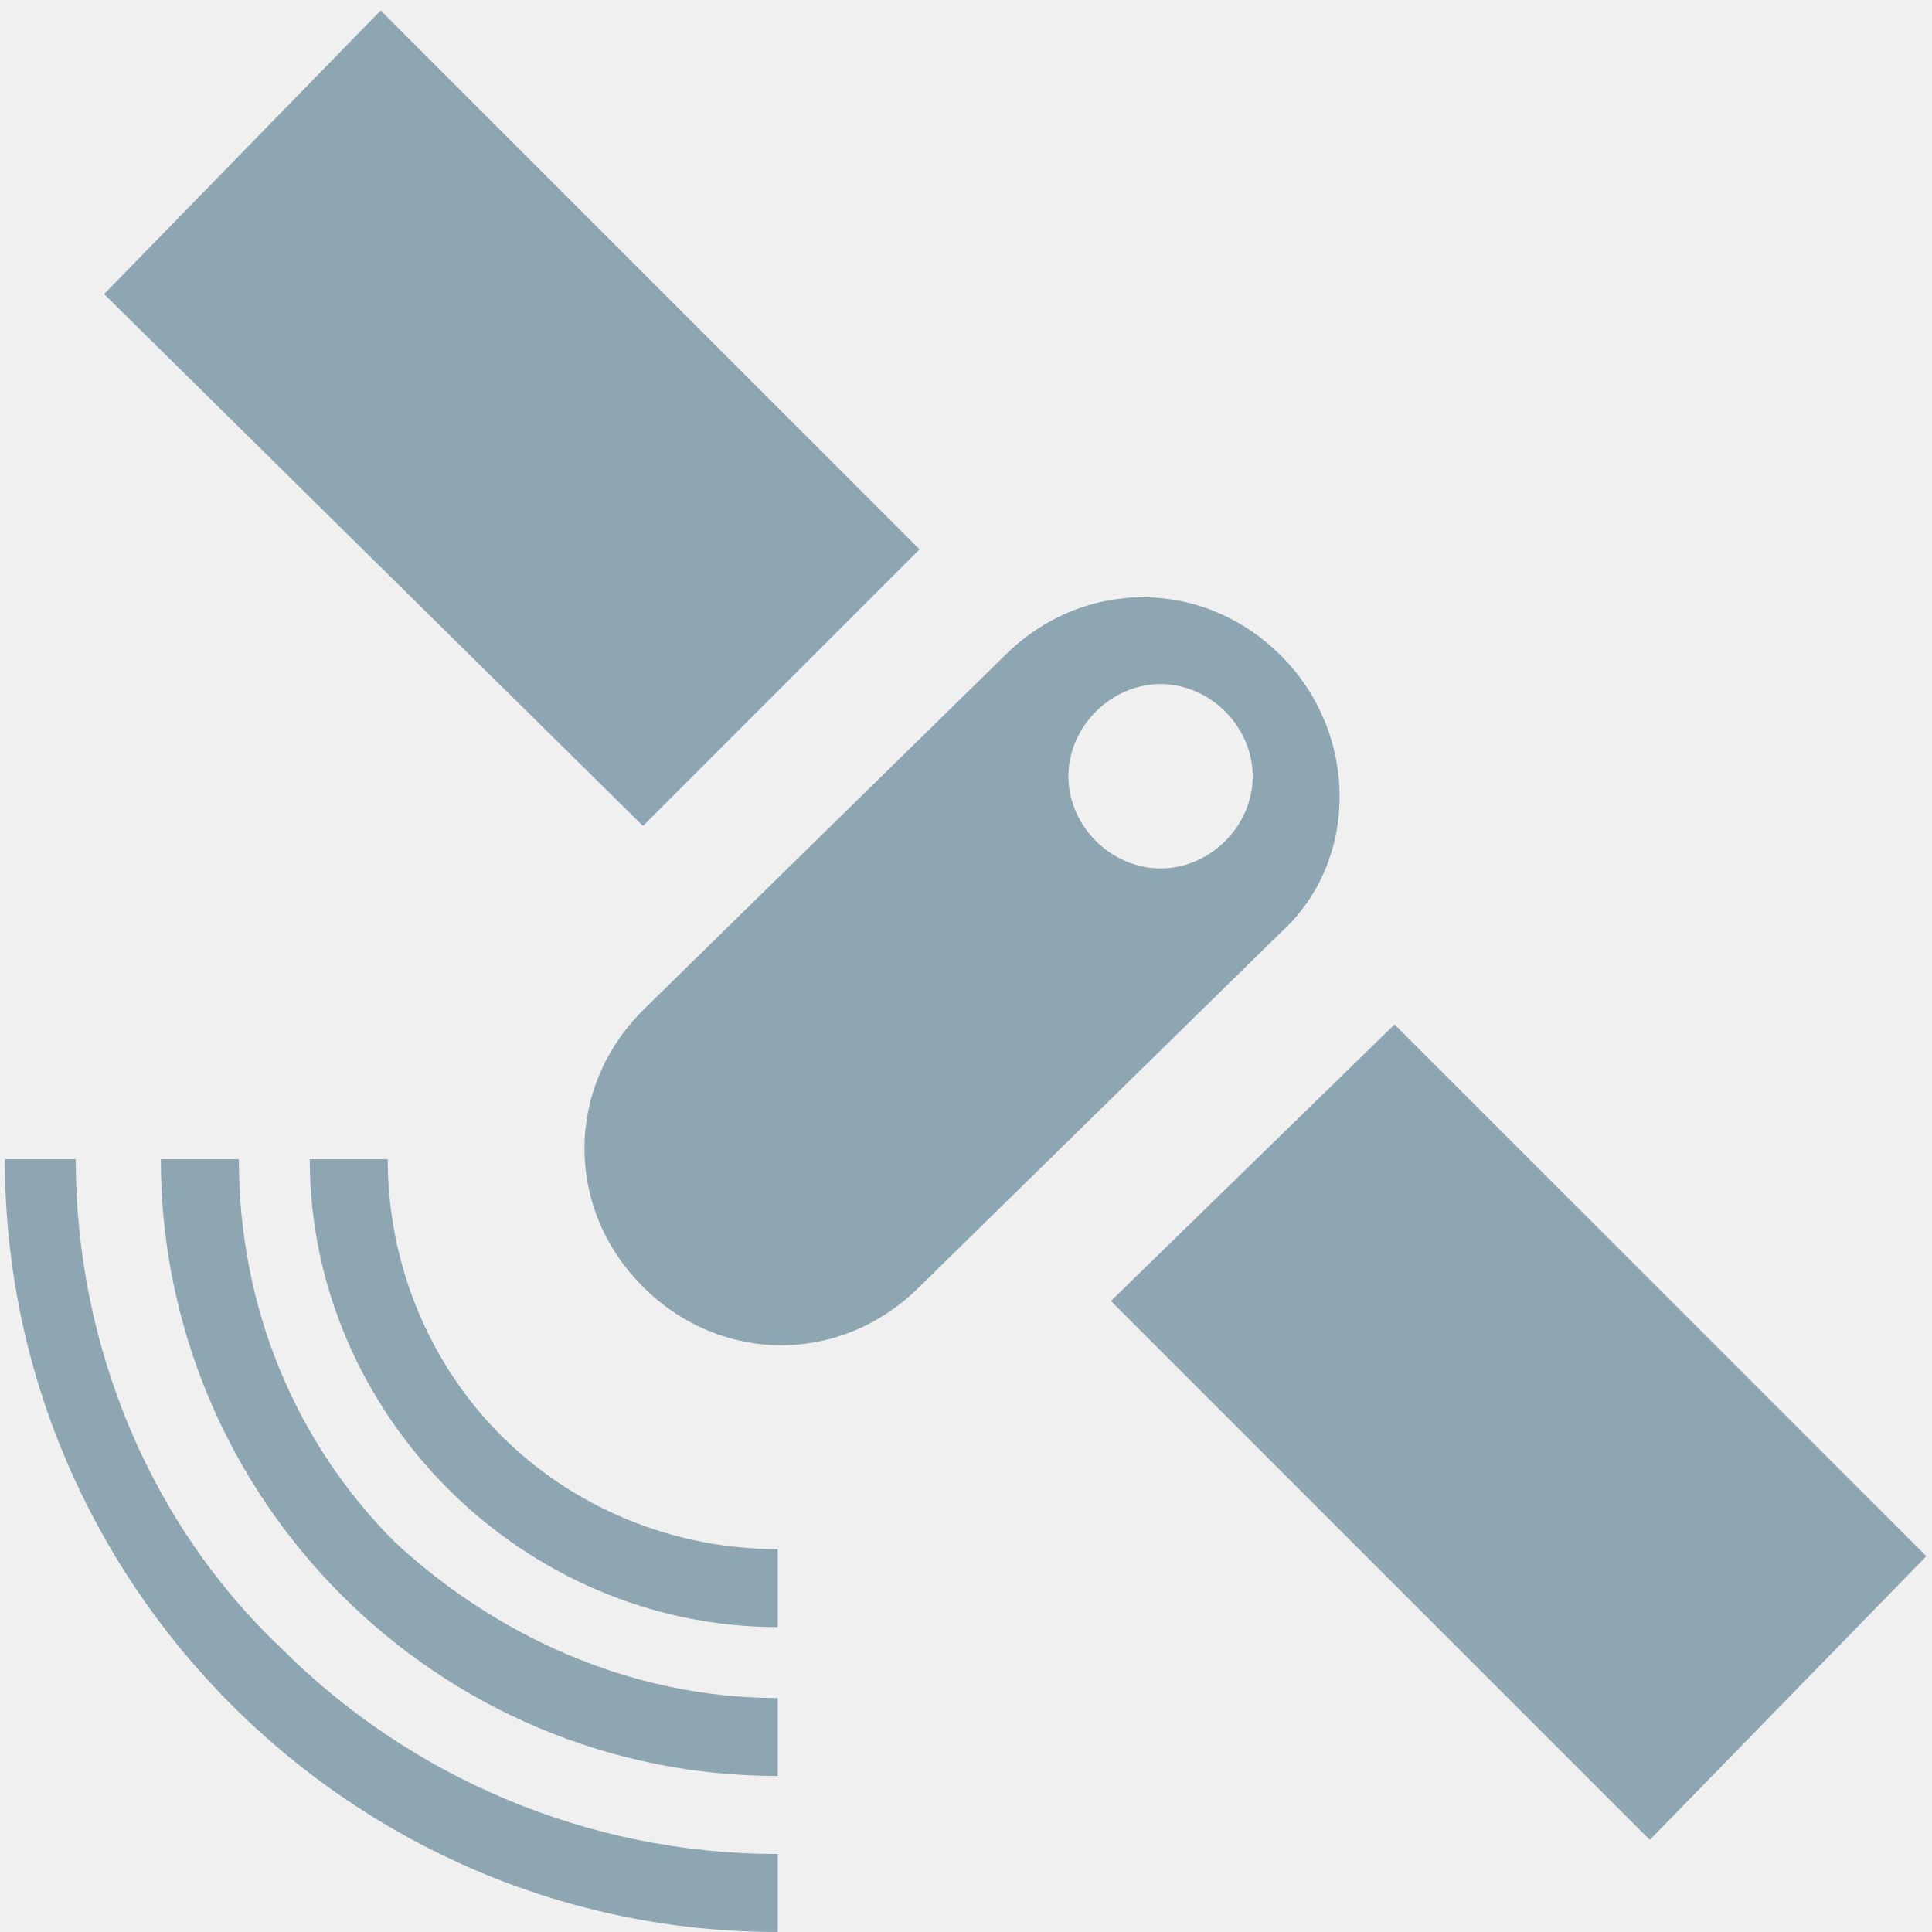
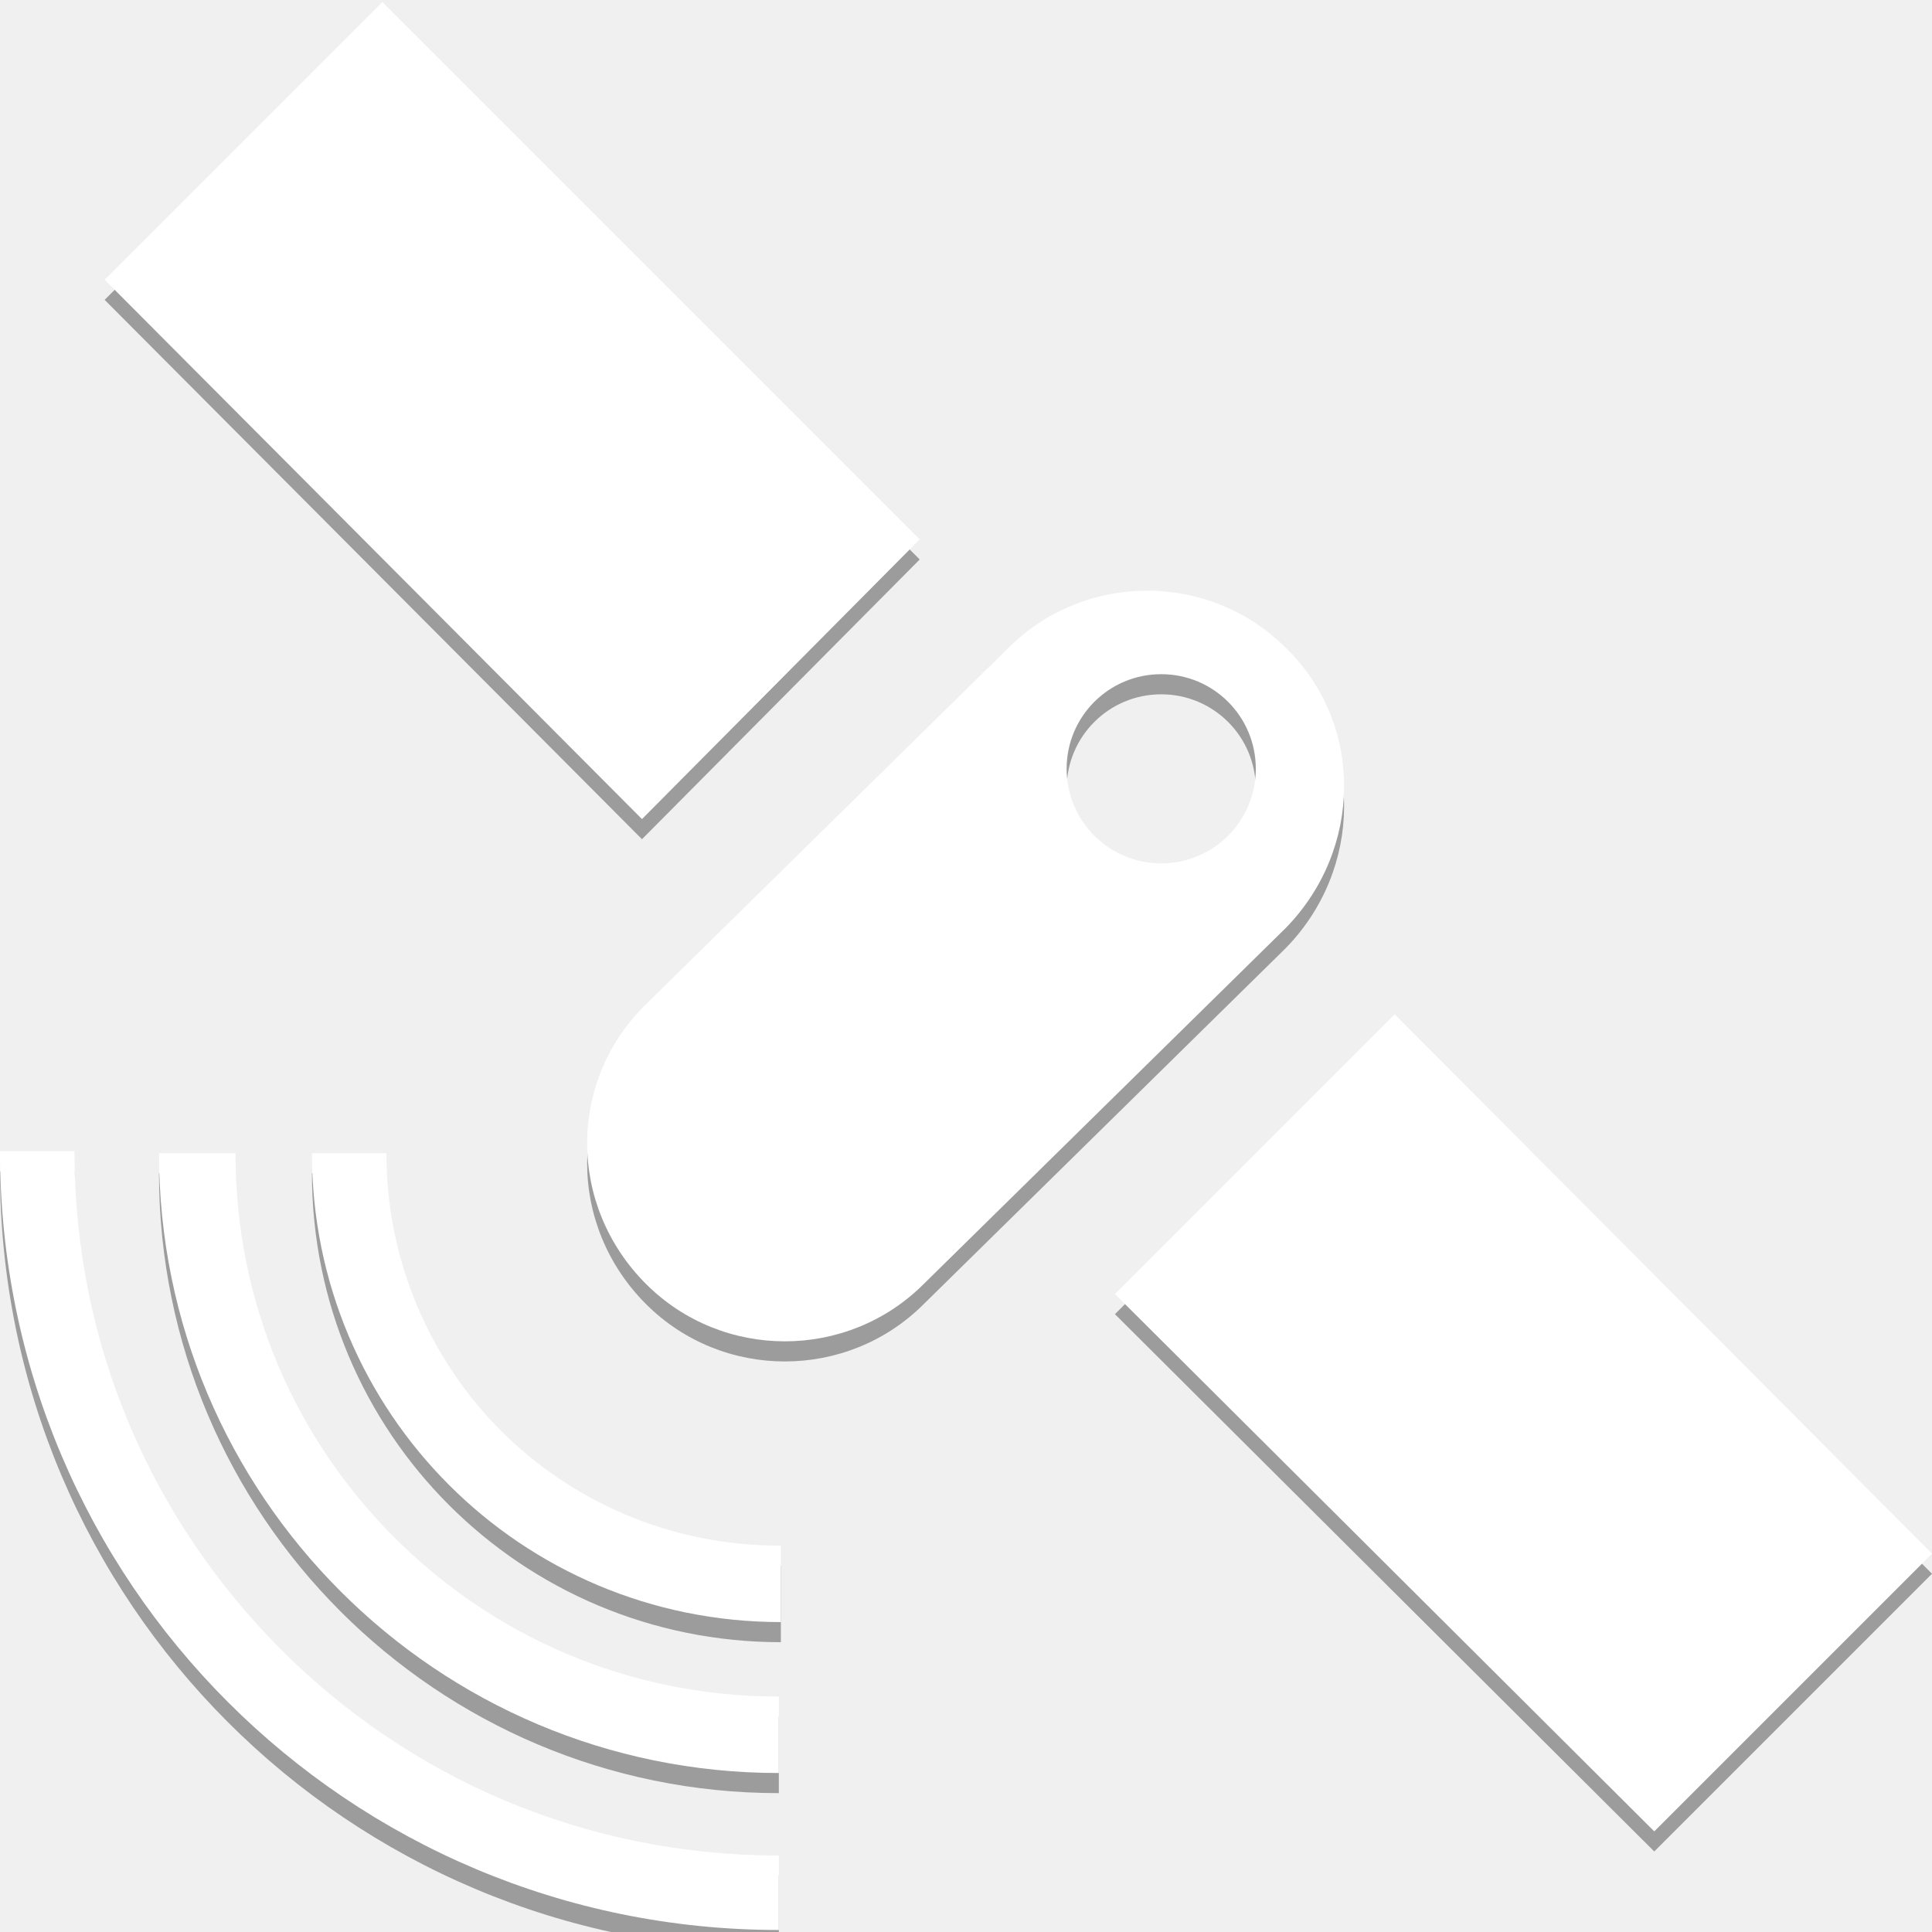
- <svg xmlns="http://www.w3.org/2000/svg" version="1.1" id="图层_1" x="0px" y="0px" width="40px" height="40px" viewBox="0 0 40 40" enable-background="new 0 0 40 40" xml:space="preserve">
-   <g id="gps">
+ <svg xmlns="http://www.w3.org/2000/svg" version="1.1" id="图层_1" x="0px" y="0px" viewBox="0 0 96 96" enable-background="new 0 0 96 96" xml:space="preserve">
+   <g>
+     <g opacity="0.35">
+       <polygon points="45.7,27.8 19,1.1 5.2,14.9 31.9,41.7   " />
+       <polygon points="69.3,51.4 55.4,65.3 82.2,92 96,78.2   " />
+       <path d="M63.9,33.2c-3.8-3.8-10-3.8-13.8,0l-18,17.7c-3.9,3.8-3.9,10,0,13.9v0c3.8,3.8,10,3.8,13.8,0l18-17.7    C67.7,43.2,67.8,37,63.9,33.2z M57.7,43.9c-2.6,0-4.7-2.1-4.7-4.7c0-2.6,2.1-4.7,4.7-4.7c2.6,0,4.7,2.1,4.7,4.7    C62.4,41.8,60.3,43.9,57.7,43.9z" />
+       <path d="M38.7,77.8c-5.4,0-10.3-2.2-13.8-5.7c-3.5-3.5-5.7-8.4-5.7-13.8h-3.7c0,12.9,10.4,23.3,23.3,23.3V77.8L38.7,77.8z" />
+       <path d="M38.7,85.3c-7.5,0-14.2-3-19.1-7.9c-4.9-4.9-7.9-11.6-7.9-19.1H7.9c0,17,13.8,30.8,30.8,30.8V85.3L38.7,85.3z" />
+       <path d="M38.7,93.2c-9.7,0-18.4-3.9-24.7-10.2C7.6,76.6,3.7,67.9,3.7,58.2H0c0,21.4,17.3,38.7,38.7,38.7V93.2L38.7,93.2z" />
+     </g>
    <g>
-       <polygon fill="#8EA6B1" points="19.037,11.374 7.881,0.217 2.155,6.089 13.312,17.1   " />
-       <polygon fill="#8EA6B1" points="28.872,21.21 23.001,26.935 34.158,38.092 39.883,32.22   " />
-       <path fill="#8EA6B1" d="M26.523,13.576c-1.613-1.614-4.109-1.614-5.725,0l-7.487,7.34c-1.614,1.615-1.614,4.111,0,5.725    c1.616,1.615,4.111,1.615,5.726,0l7.486-7.34C28.139,17.833,28.139,15.191,26.523,13.576z M24.028,17.98    c-1.027,0-1.908-0.88-1.908-1.908c0-1.027,0.881-1.909,1.908-1.909s1.908,0.881,1.908,1.909    C25.937,17.1,25.056,17.98,24.028,17.98z" />
-       <path fill="#8EA6B1" d="M8.027,23.999H6.413c0,5.284,4.404,9.688,9.689,9.688v-1.614l0,0c-2.202,0-4.257-0.882-5.725-2.349    C8.908,28.256,8.027,26.2,8.027,23.999z" />
-       <path fill="#8EA6B1" d="M4.945,23.999H3.33c0,7.046,5.725,12.771,12.772,12.771v-1.614c-3.083,0-5.872-1.322-7.927-3.229    C6.119,29.871,4.945,27.081,4.945,23.999z" />
-       <path fill="#8EA6B1" d="M1.568,23.999H0.1C0.1,32.807,7.293,40,16.102,40v-1.615c-3.964,0-7.634-1.614-10.276-4.257    C3.183,31.633,1.568,27.963,1.568,23.999z" />
+       <g>
+         <polygon fill="#FFFFFF" points="45.7,26.8 19,0.1 5.2,13.9 31.9,40.7    " />
+         <polygon fill="#FFFFFF" points="69.3,50.4 55.4,64.3 82.2,91 96,77.2    " />
+         <path fill="#FFFFFF" d="M63.9,32.2c-3.8-3.8-10-3.8-13.8,0l-18,17.7c-3.9,3.8-3.9,10,0,13.9v0c3.8,3.8,10,3.8,13.8,0l18-17.7     C67.7,42.2,67.8,36,63.9,32.2z M57.7,42.9c-2.6,0-4.7-2.1-4.7-4.7c0-2.6,2.1-4.7,4.7-4.7c2.6,0,4.7,2.1,4.7,4.7     C62.4,40.8,60.3,42.9,57.7,42.9z" />
+         <path fill="#FFFFFF" d="M38.7,76.8c-5.4,0-10.3-2.2-13.8-5.7c-3.5-3.5-5.7-8.4-5.7-13.8h-3.7c0,12.9,10.4,23.3,23.3,23.3V76.8     L38.7,76.8z" />
+         <path fill="#FFFFFF" d="M38.7,84.3c-7.5,0-14.2-3-19.1-7.9c-4.9-4.9-7.9-11.6-7.9-19.1H7.9c0,17,13.8,30.8,30.8,30.8V84.3     L38.7,84.3z" />
+         <path fill="#FFFFFF" d="M38.7,92.2c-9.7,0-18.4-3.9-24.7-10.2C7.6,75.6,3.7,66.9,3.7,57.2H0c0,21.4,17.3,38.7,38.7,38.7V92.2     L38.7,92.2z" />
+       </g>
    </g>
  </g>
</svg>
